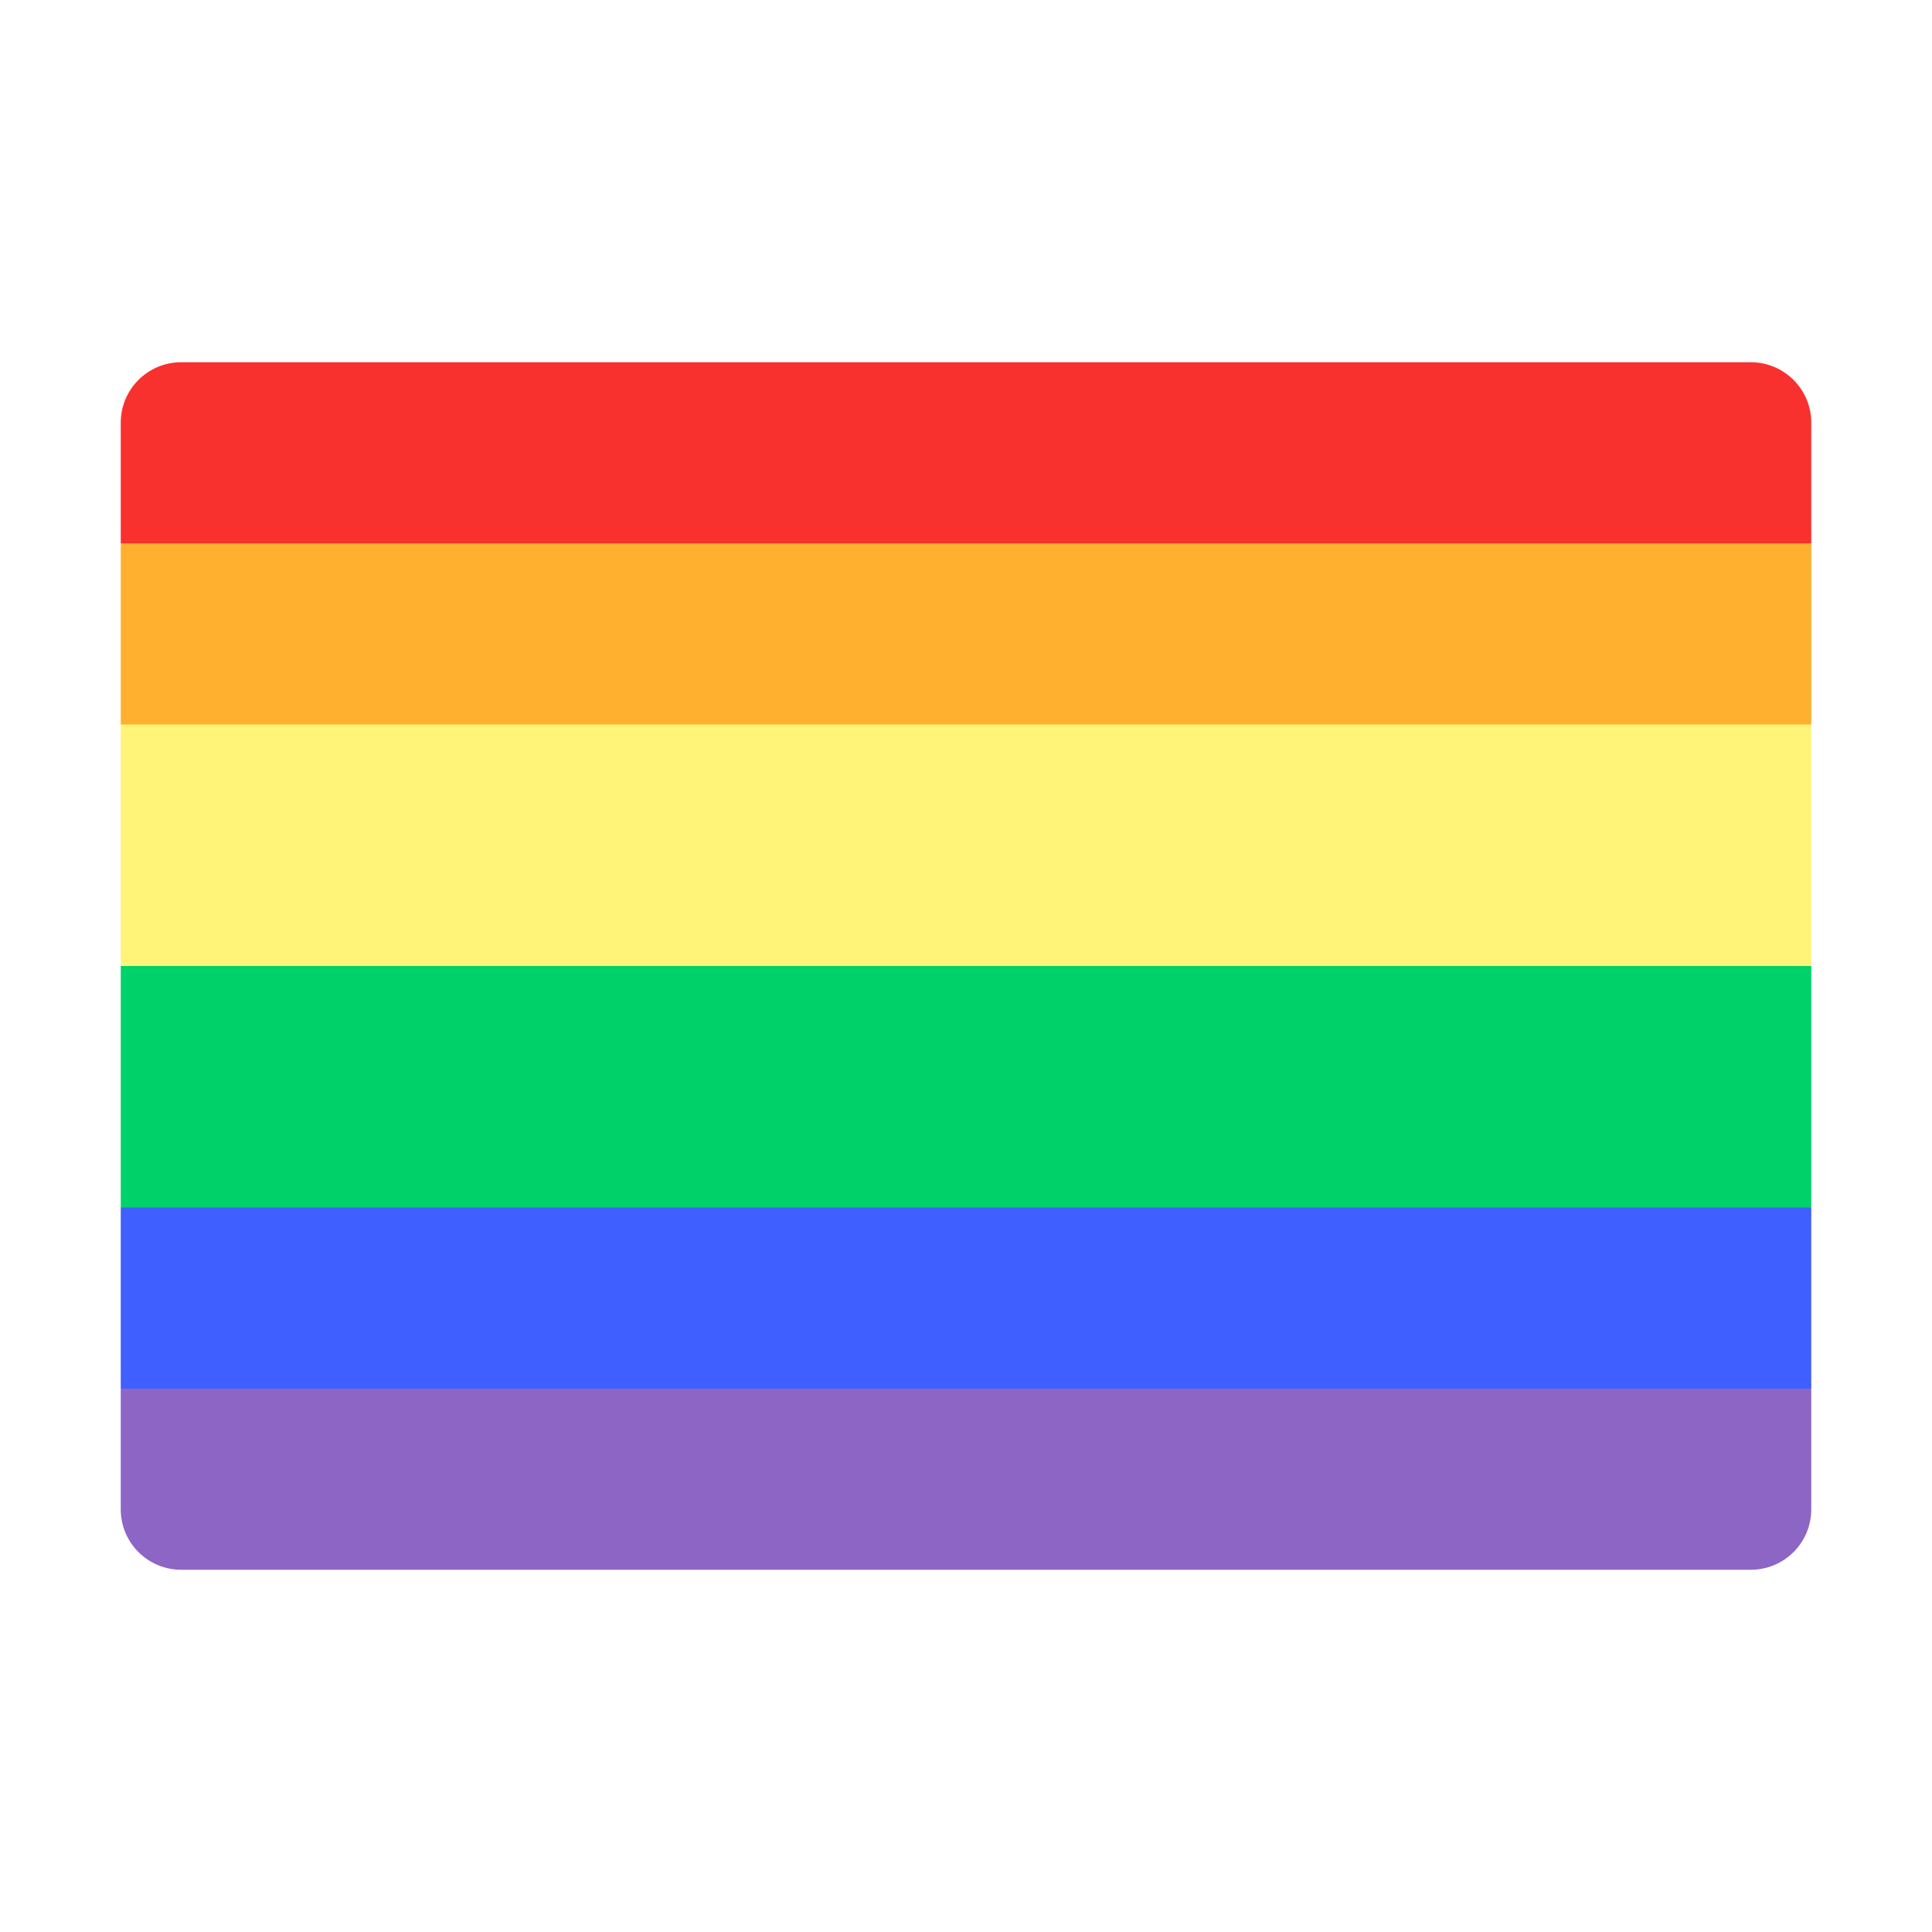
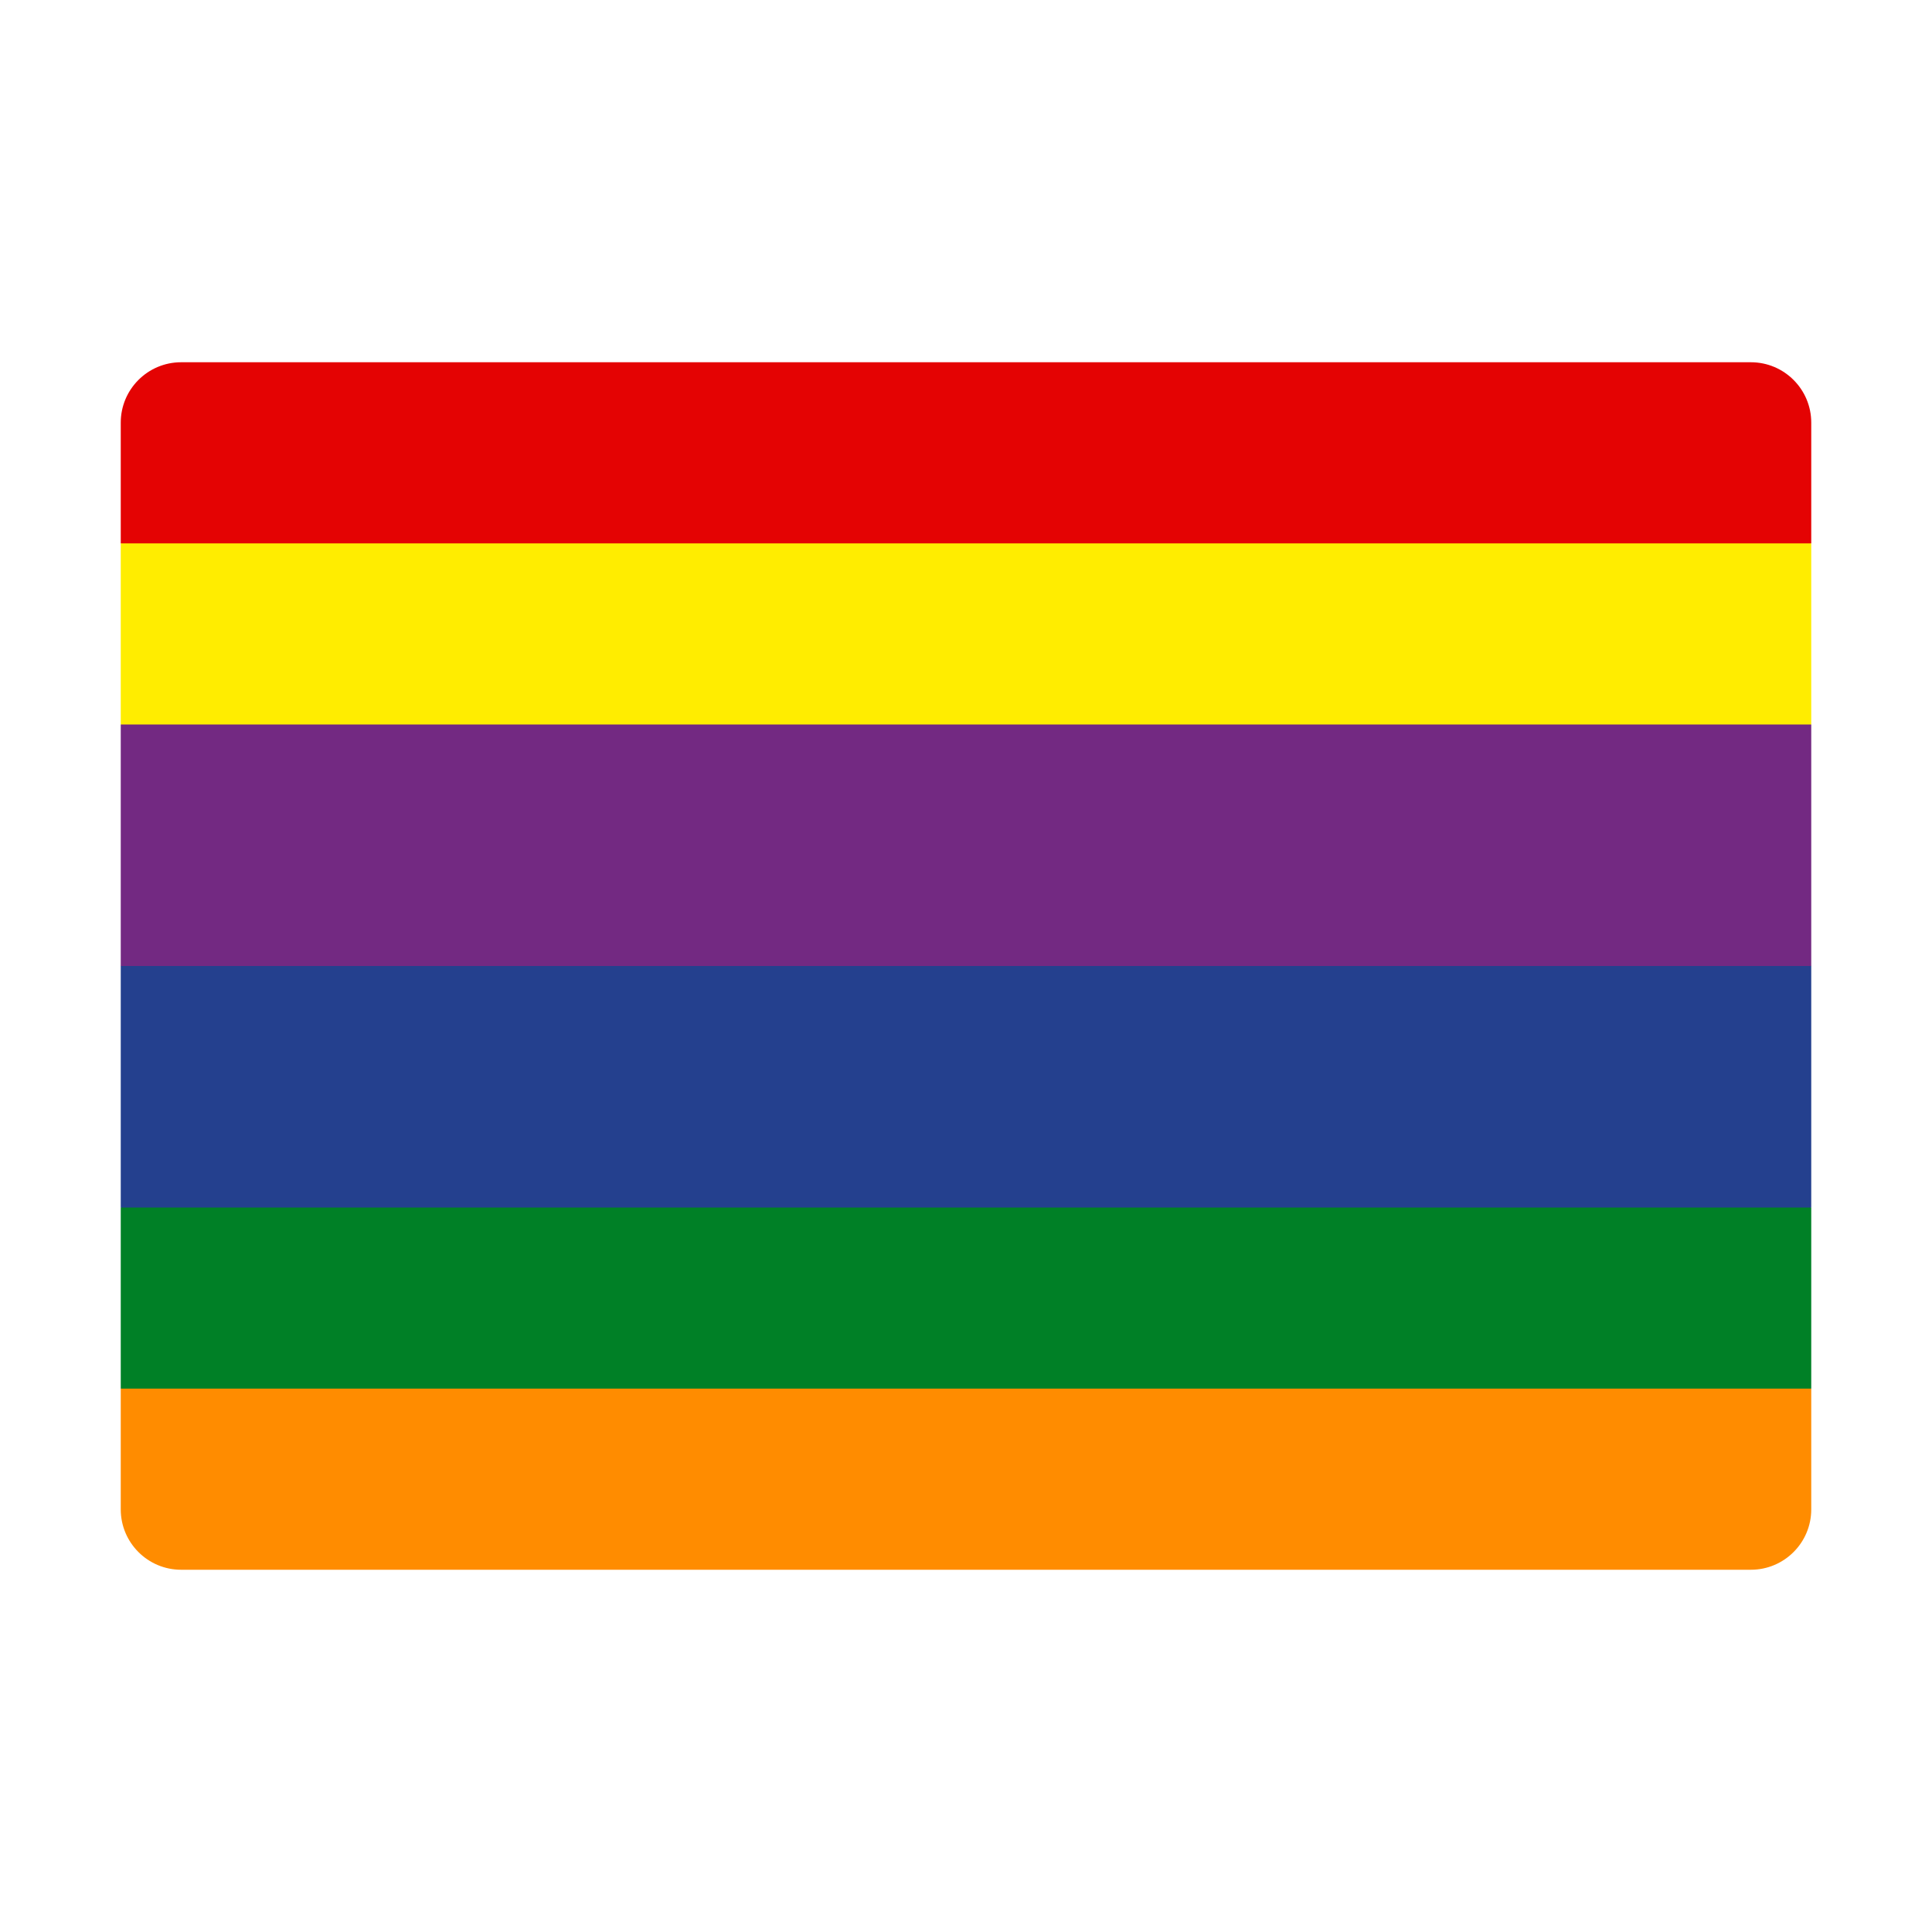
<svg xmlns="http://www.w3.org/2000/svg" width="32" height="32" viewBox="0 0 32 32" fill="none">
-   <path d="M2 9L4 10H28L30 9V7C30 6.448 29.552 6 29 6H3C2.448 6 2 6.448 2 7V9Z" fill="#F8312F" />
-   <path d="M2 25C2 25.552 2.448 26 3 26H29C29.552 26 30 25.552 30 25V23L28 22H4L2 23V25Z" fill="#8D65C5" />
-   <path d="M2 12L4 13H28L30 12V9H2V12Z" fill="#FFB02E" />
-   <path d="M2 23H30V20L28 19H4L2 20V23Z" fill="#3F5FFF" />
-   <path d="M2 20H30V16L28 15H4L2 16V20Z" fill="#00D26A" />
-   <path d="M30 16V12H2V16H30Z" fill="#FFF478" />
+   <path d="M2 9L4 10H28L30 9V7C30 6.448 29.552 6 29 6H3C2.448 6 2 6.448 2 7V9Z" fill="#E40303" />
+   <path d="M2 25C2 25.552 2.448 26 3 26H29C29.552 26 30 25.552 30 25V23L28 22H4L2 23V25Z" fill="#FF8C00" />
+   <path d="M2 12L4 13H28L30 12V9H2V12Z" fill="#FFED00" />
+   <path d="M2 23H30V20L28 19H4L2 20V23Z" fill="#008026" />
+   <path d="M2 20H30V16L28 15H4L2 16V20Z" fill="#24408E" />
+   <path d="M30 16V12H2V16H30Z" fill="#732982" />
</svg>
